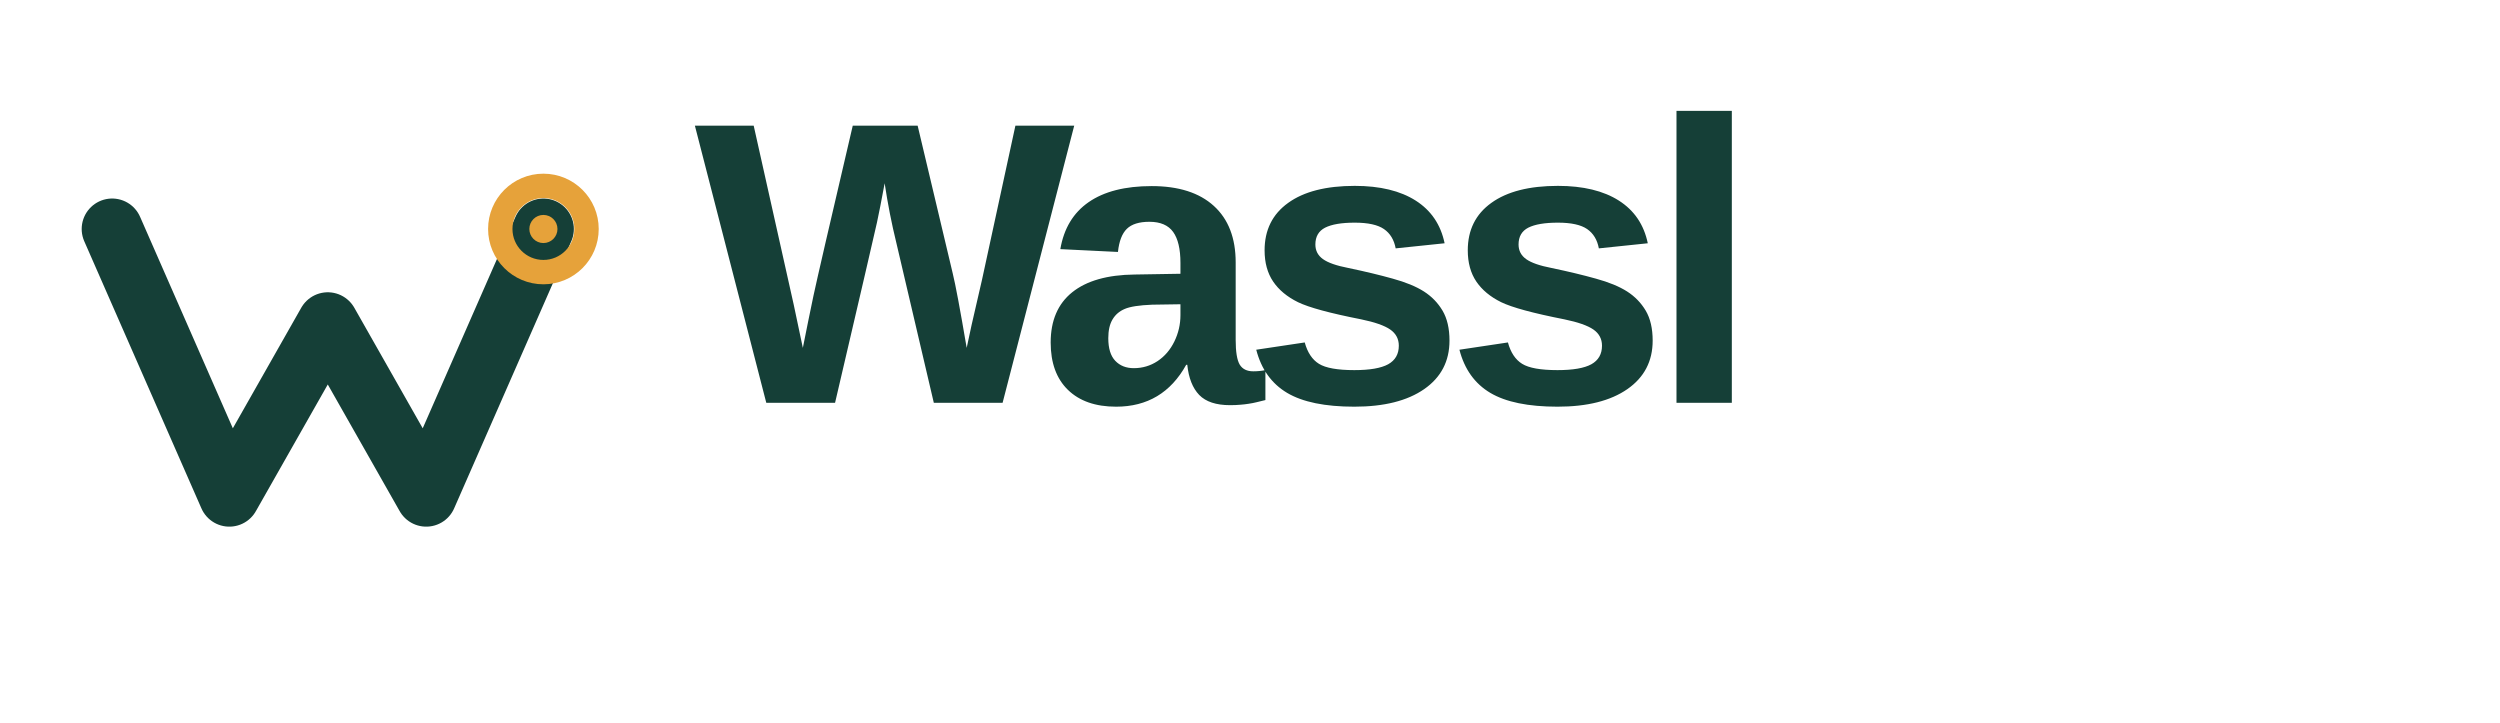
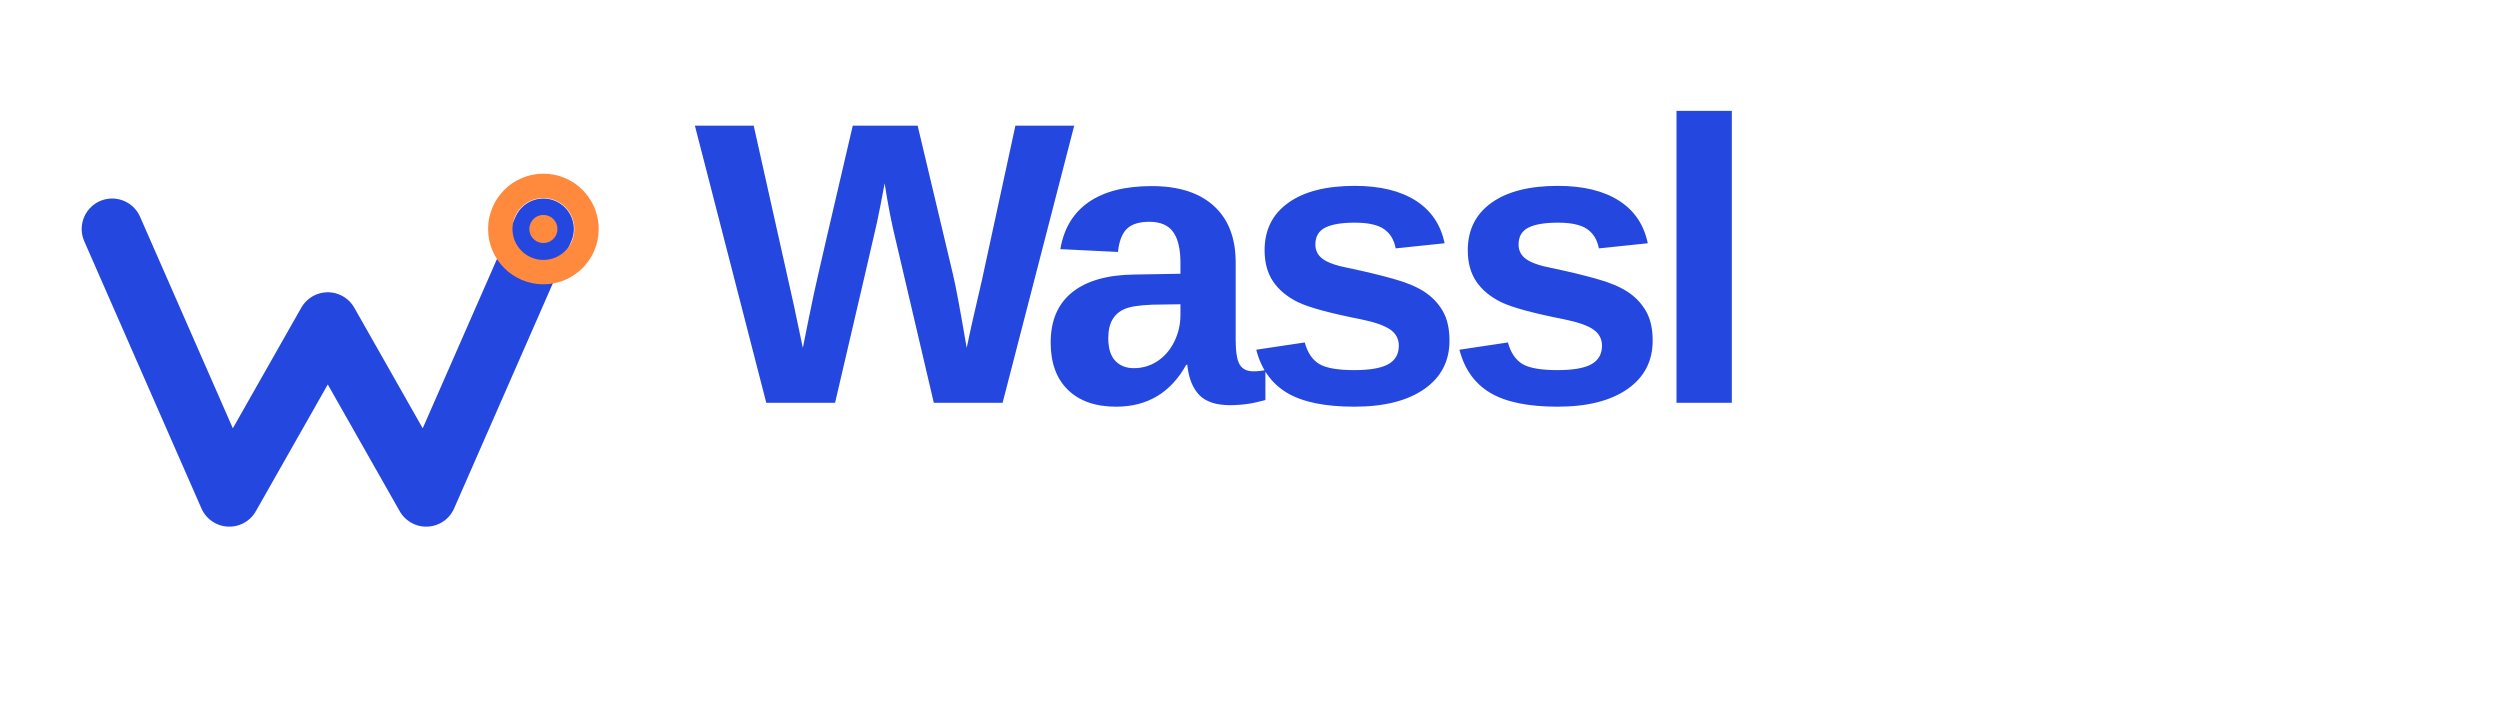
<svg xmlns="http://www.w3.org/2000/svg" viewBox="0 0 360 104" role="img" aria-label="Wassl — وصّل">
  <g transform="translate(4 8) scale(1.35)">
-     <path d="M9 18.5 21.5 47 32 28.5 42.5 47 55 18.5" fill="none" stroke="#153F37" stroke-width="6.5" stroke-linecap="round" stroke-linejoin="round" />
-     <circle cx="9" cy="18.5" r="2.2" fill="#153F37" />
-     <circle cx="55" cy="18.5" r="4.6" fill="none" stroke="#E6A23A" stroke-width="2.6" />
-     <circle cx="55" cy="18.5" r="1.5" fill="#E6A23A" />
+     <path d="M9 18.5 21.5 47 32 28.5 42.5 47 55 18.5" fill="none" stroke="#2447E0" stroke-width="6.5" stroke-linecap="round" stroke-linejoin="round" />
+     <circle cx="9" cy="18.5" r="2.2" fill="#2447E0" />
+     <circle cx="55" cy="18.5" r="4.6" fill="none" stroke="#FF8A3D" stroke-width="2.6" />
+     <circle cx="55" cy="18.5" r="1.5" fill="#FF8A3D" />
  </g>
-   <text x="100" y="58" font-family="'Bricolage Grotesque','Instrument Sans',Arial,sans-serif" font-size="58" font-weight="600" letter-spacing="-3" fill="#153F37">Wassl</text>
+   <text x="100" y="58" font-family="'Bricolage Grotesque','Instrument Sans',Arial,sans-serif" font-size="58" font-weight="600" letter-spacing="-3" fill="#2447E0">Wassl</text>
</svg>
